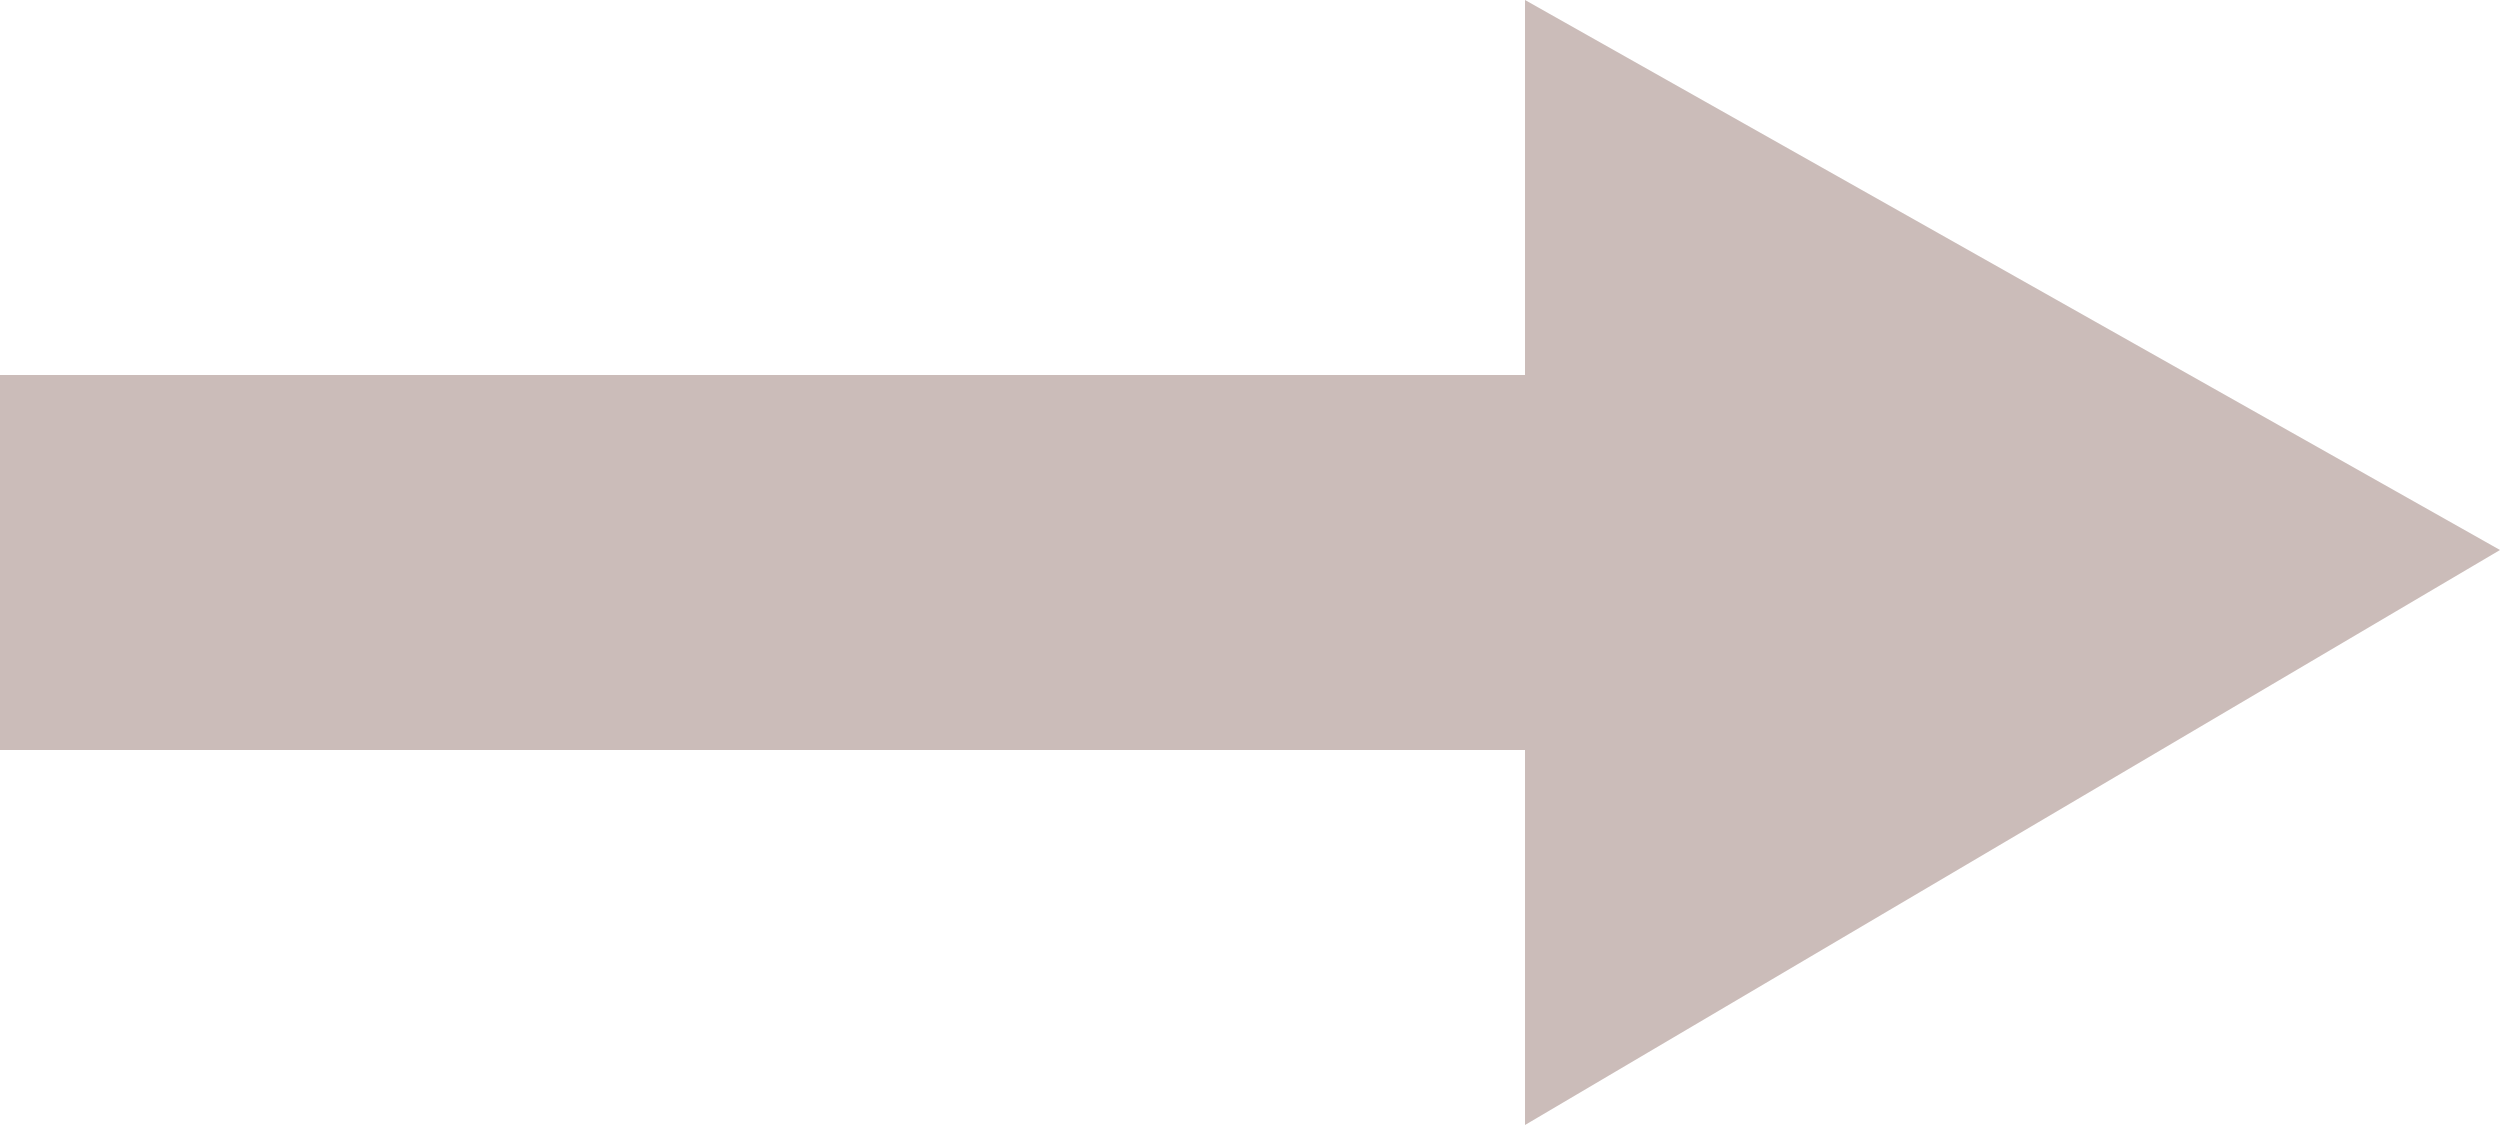
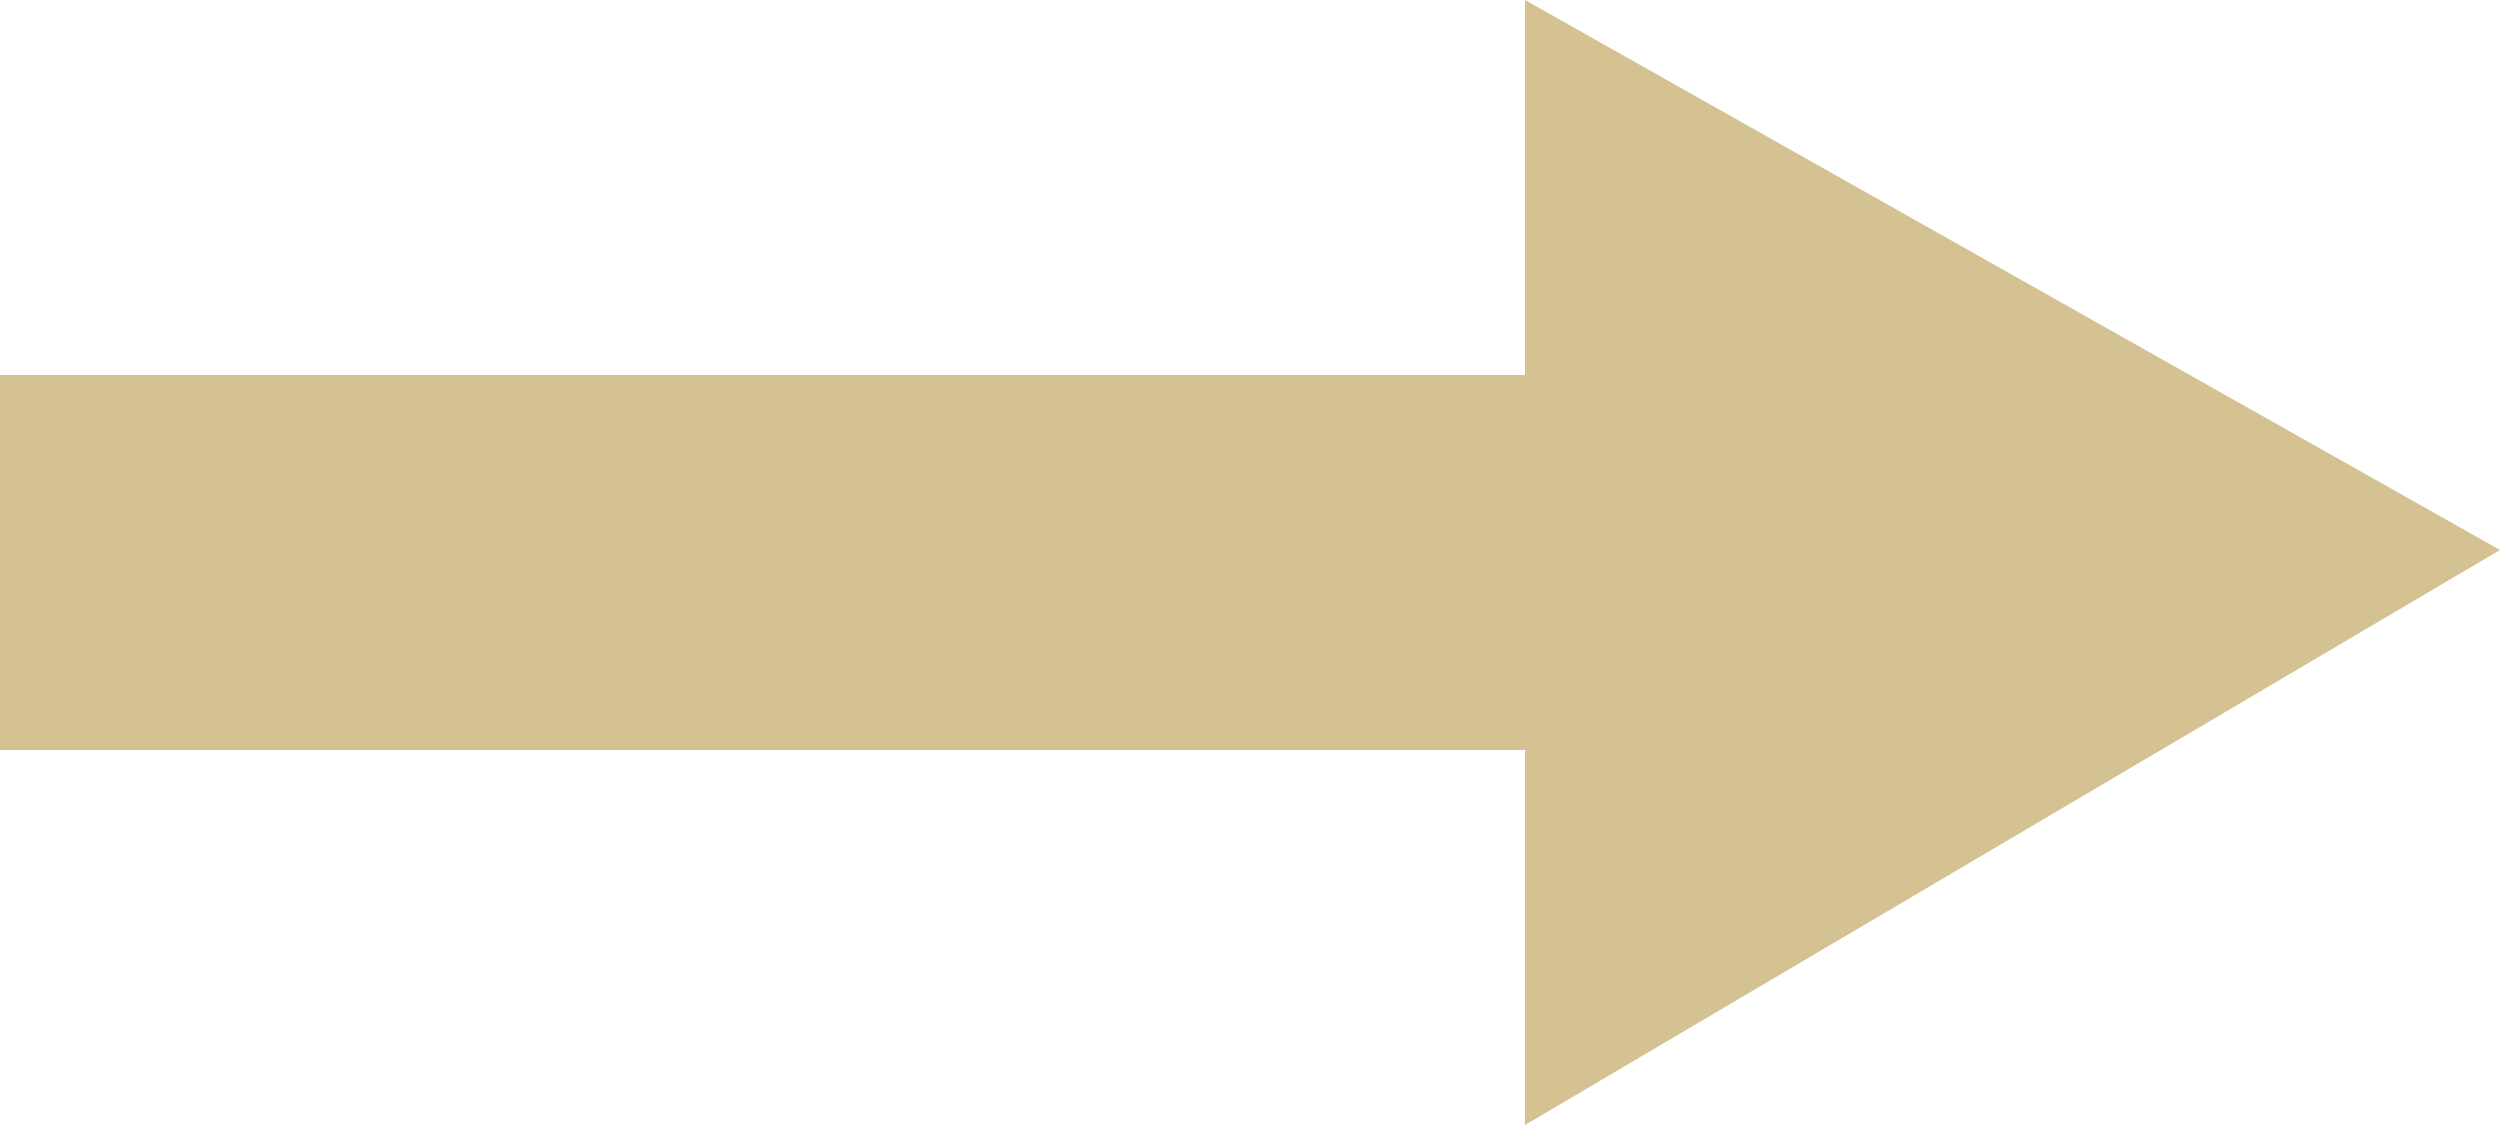
<svg xmlns="http://www.w3.org/2000/svg" version="1.1" id="Layer_1" x="0px" y="0px" width="20px" height="9px" viewBox="0 0 20 9" enable-background="new 0 0 20 9" xml:space="preserve">
-   <polygon fill="#CBBCB9" points="20,4.4 12.2,0 12.2,3 0,3 0,6 12.2,6 12.2,9 " />
+   <polygon fill="#D4C292" points="20,4.4 12.2,0 12.2,3 0,3 0,6 12.2,6 12.2,9 " />
</svg>
